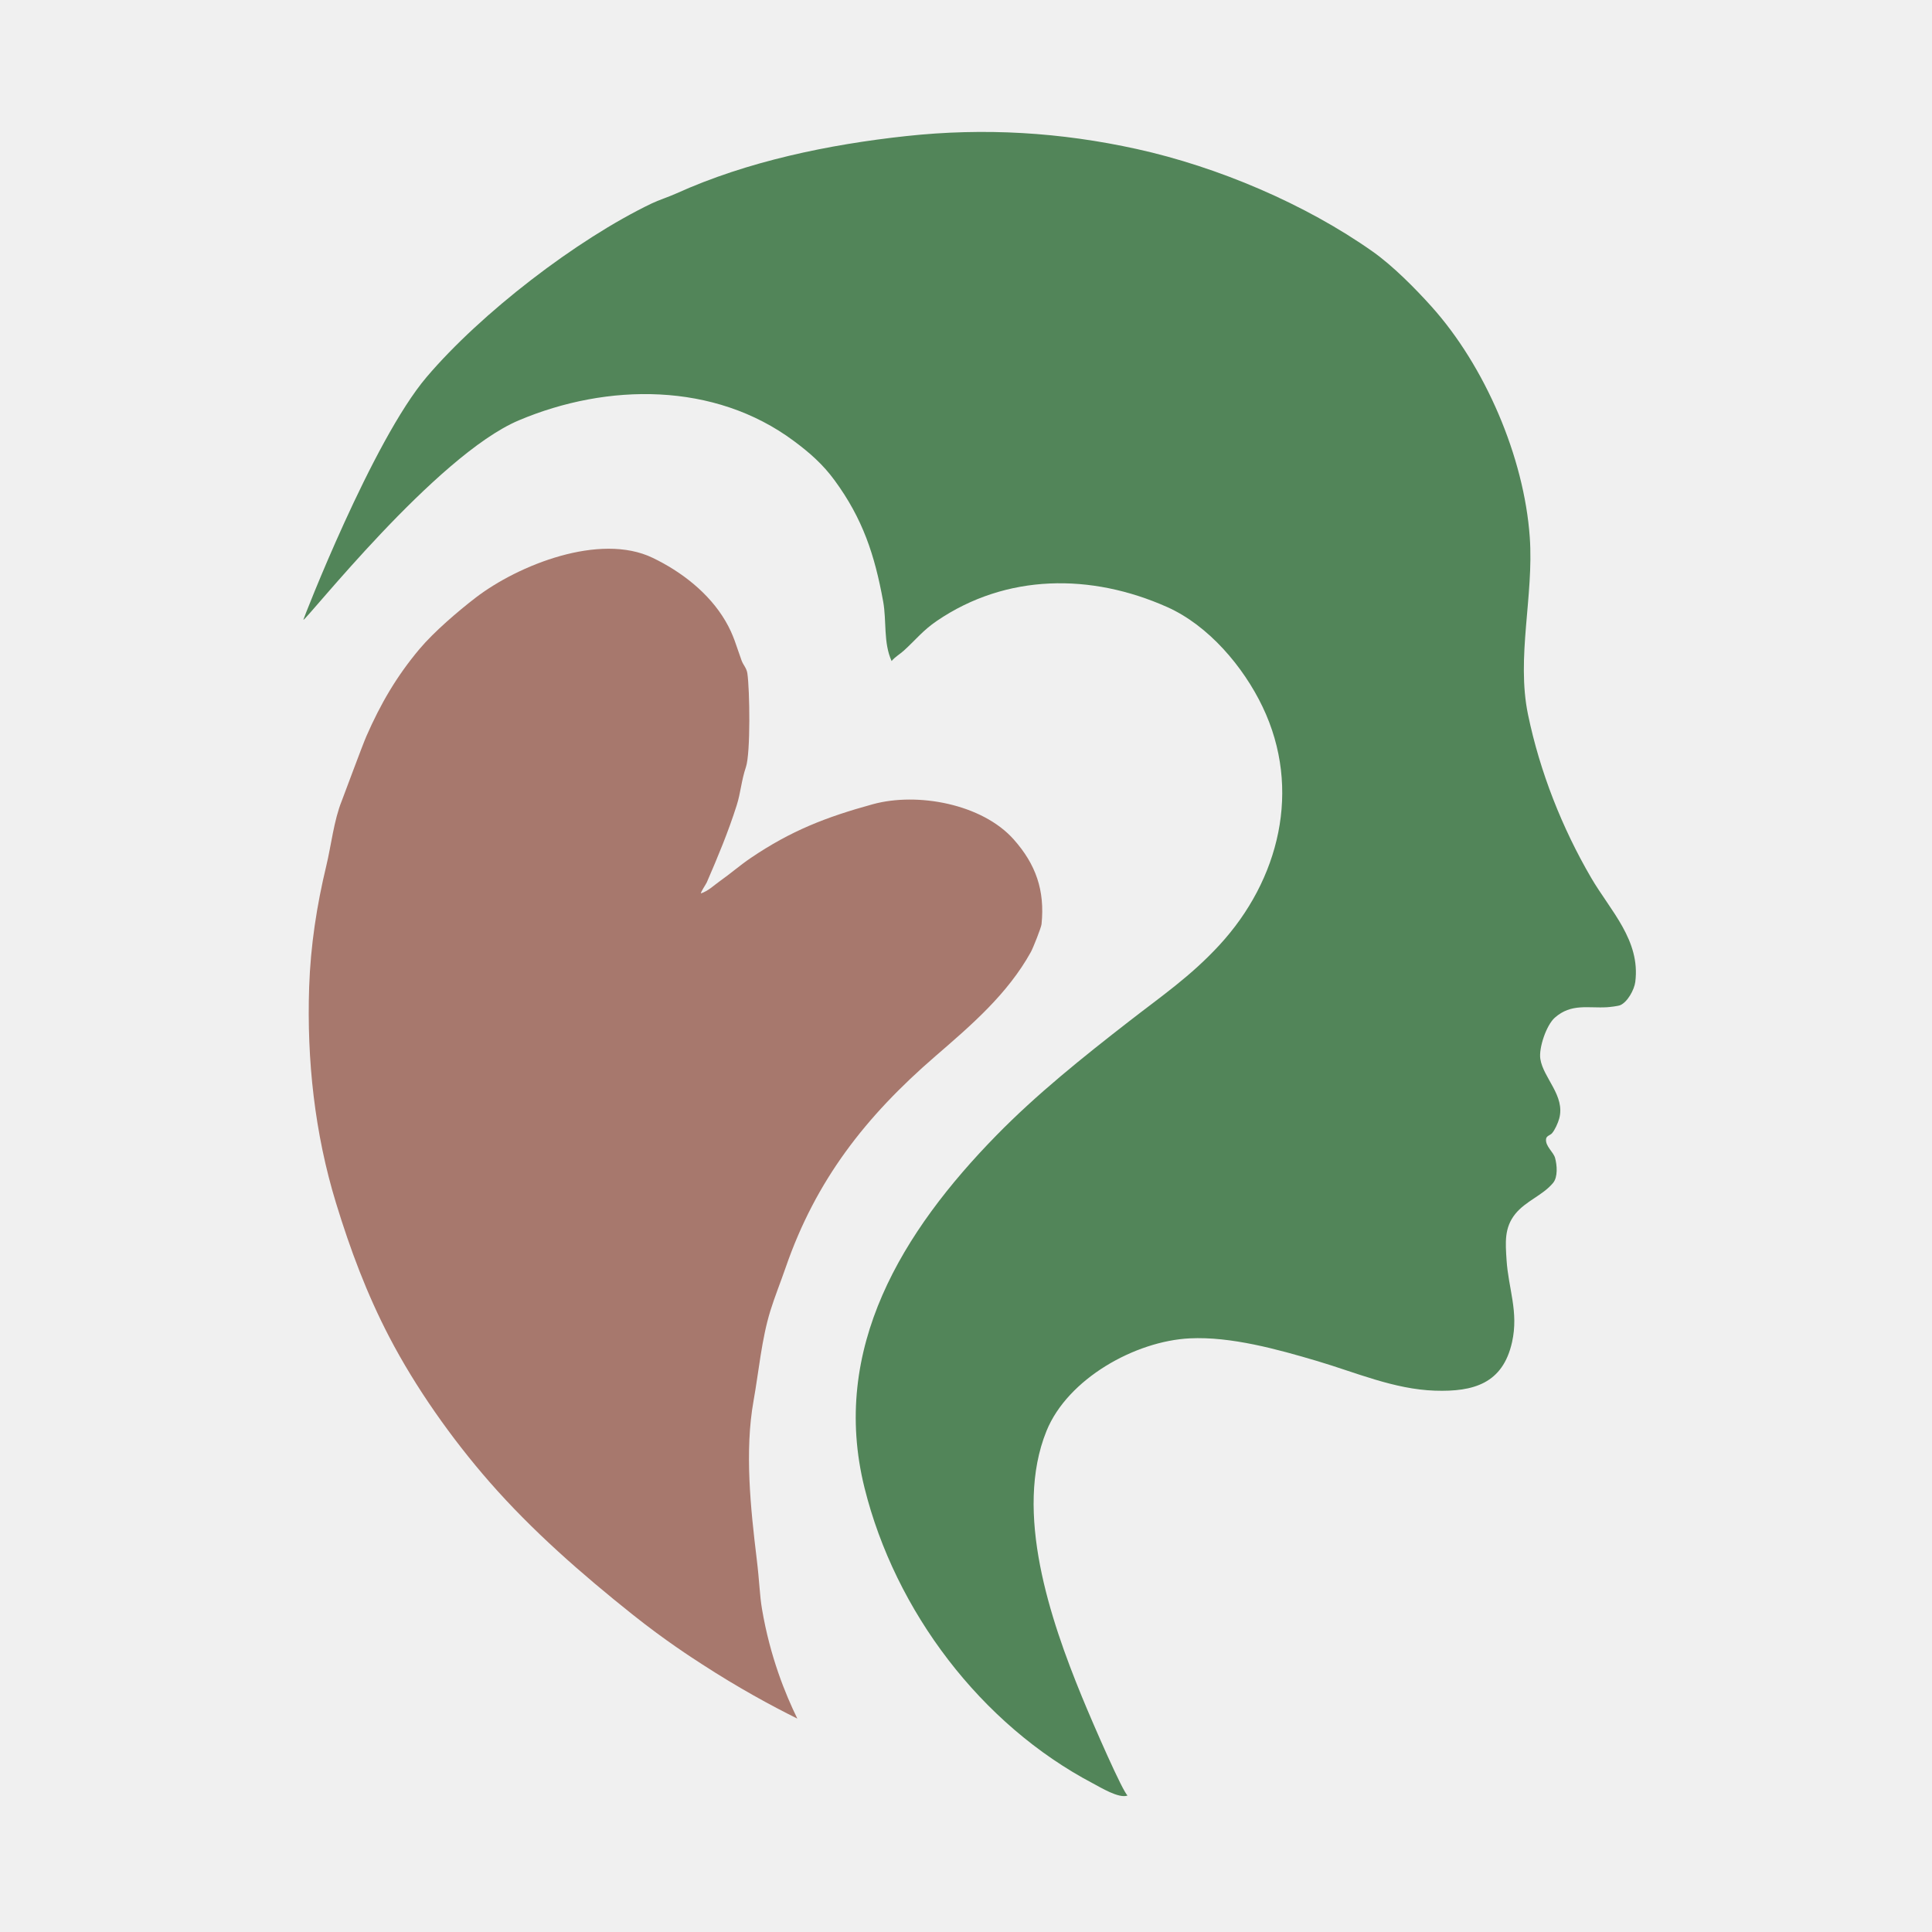
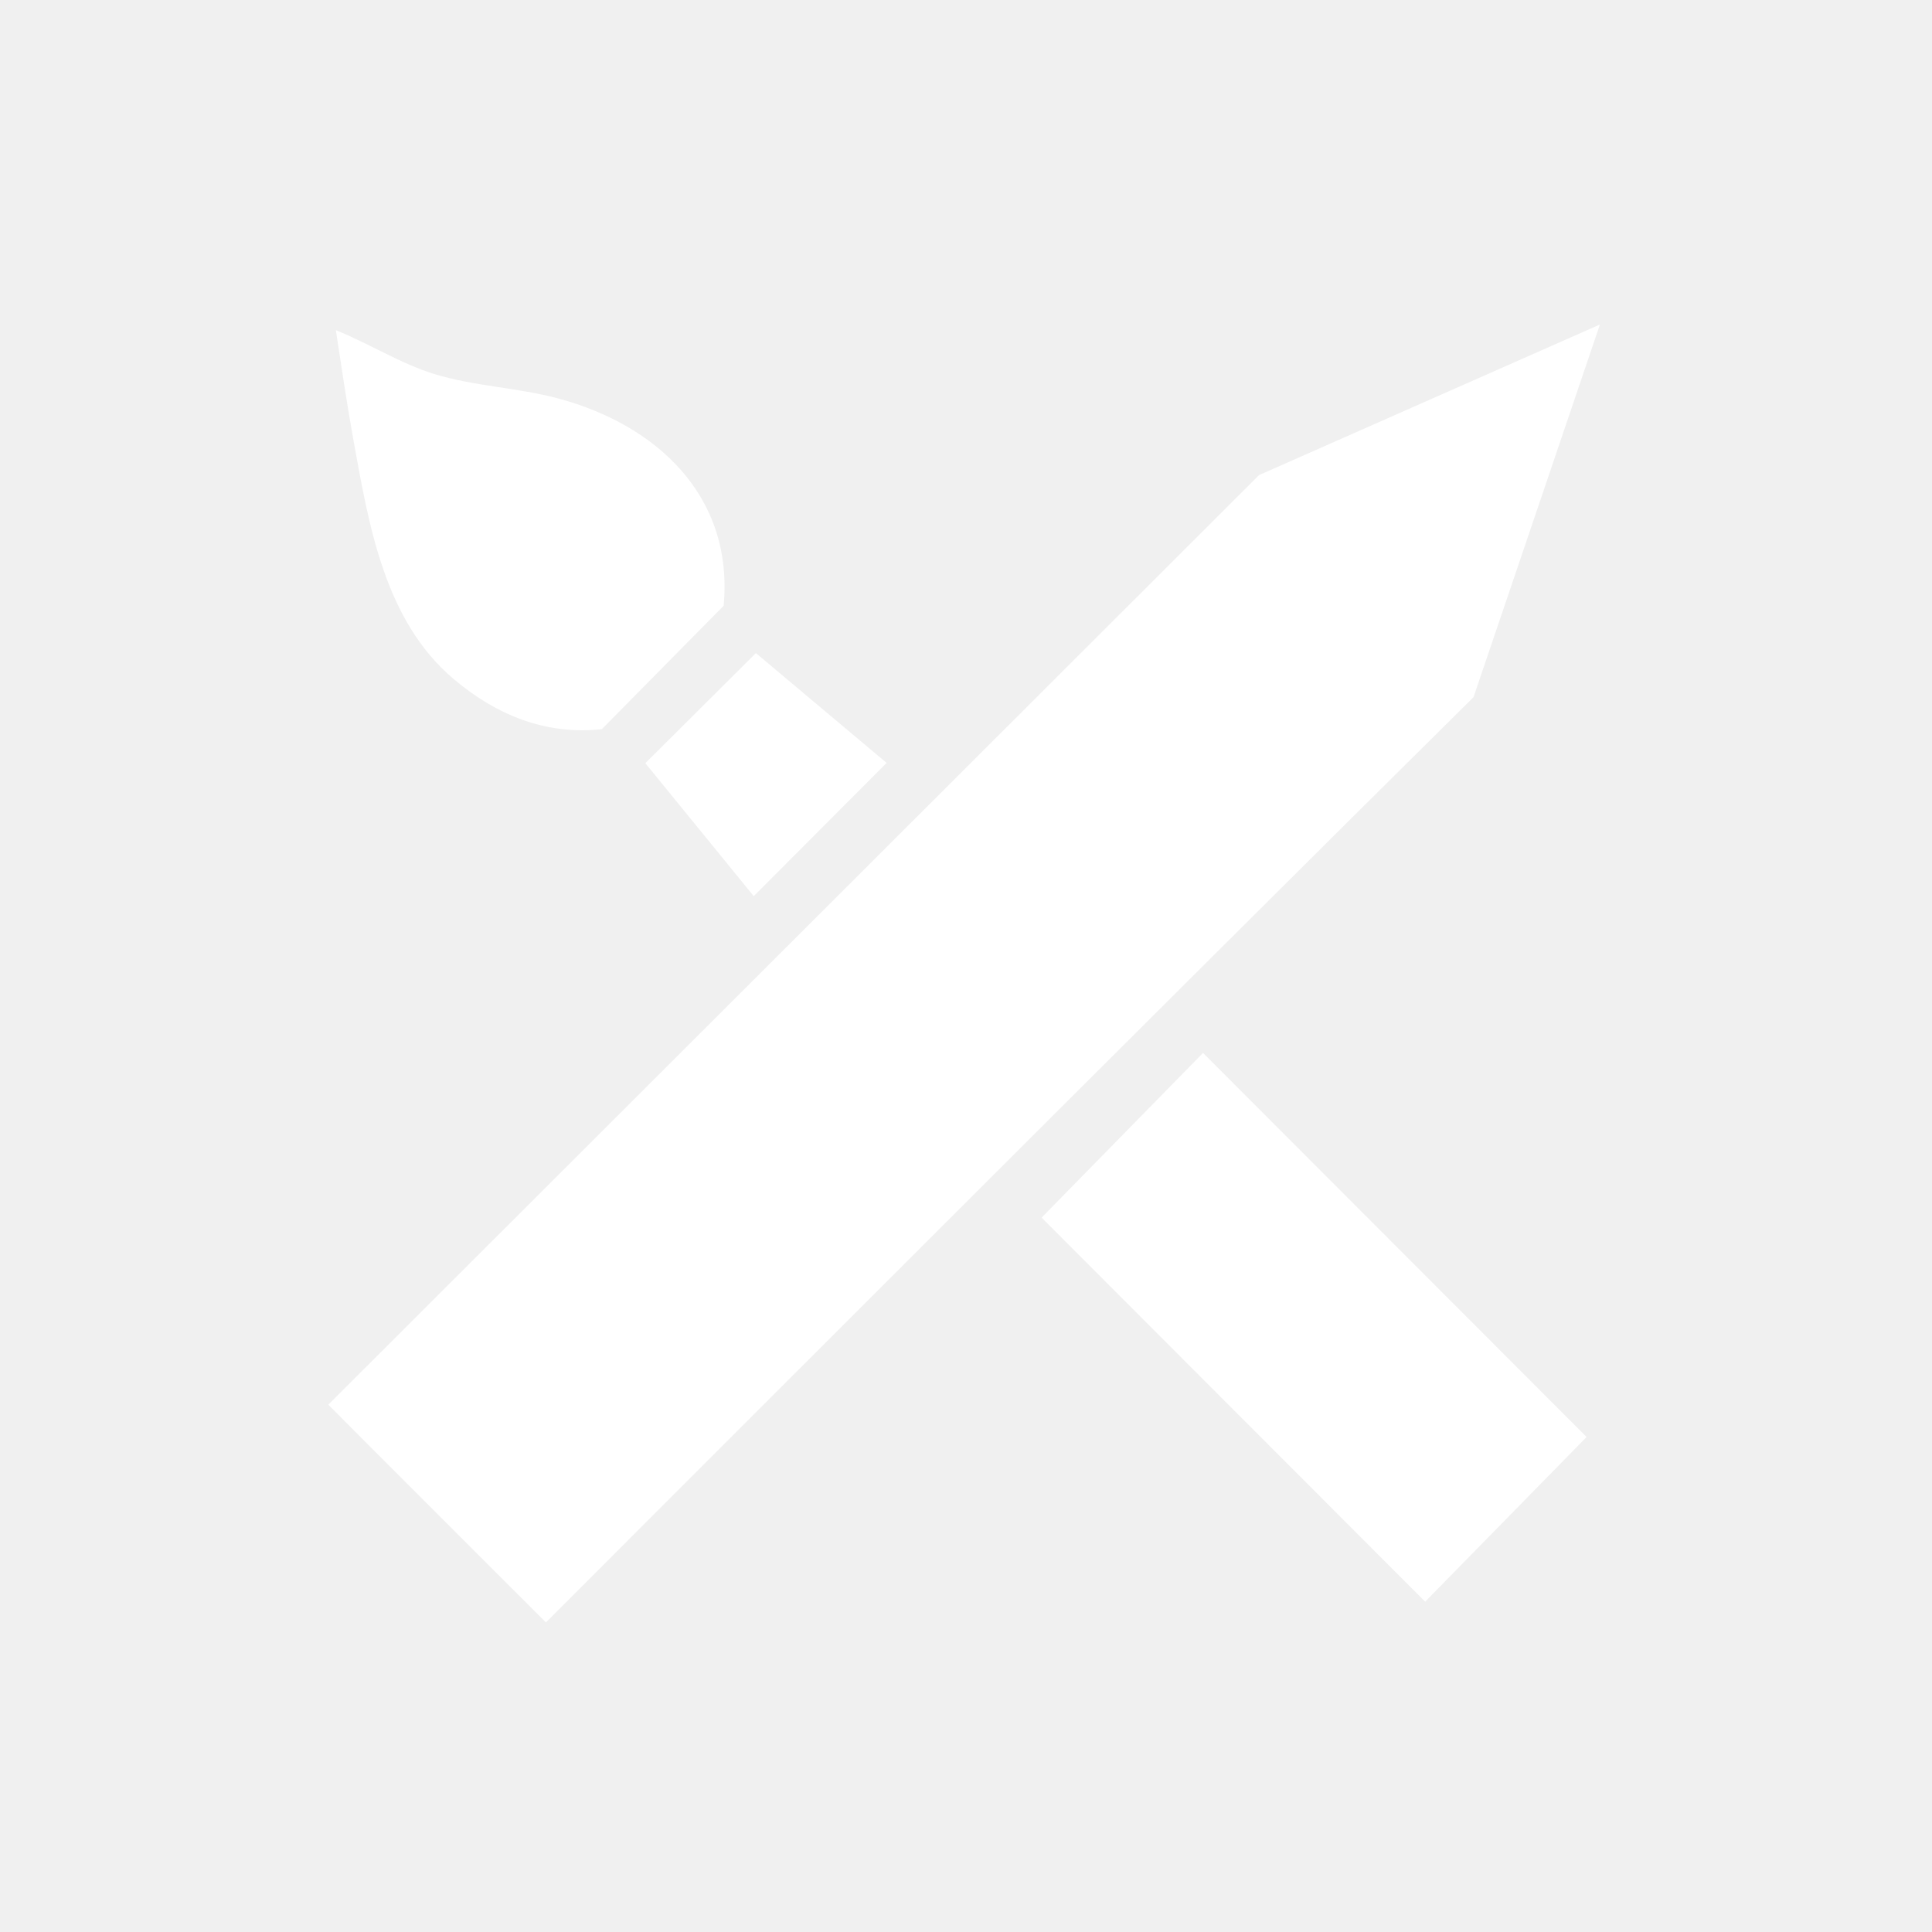
<svg xmlns="http://www.w3.org/2000/svg" id="a" viewBox="0 0 5192 5192">
-   <defs>
-     <style>
-             .b {
-                 fill: #a7786d;
-             }
- 
-             .c {
-                 fill: #528559;
-             }
- 
-             .d {
-                 fill: none;
-             }
-         </style>
-   </defs>
-   <rect class="d" width="5192" height="5192" />
-   <path class="c" d="M3846.543,823.284c143.846,159.931,249.338,404.49,264.54,620.704,11.08,157.575-36.634,322.301-4.766,476.195,31.848,153.794,91.647,305.106,169.866,439.039,51.625,88.396,132.779,167.789,118.411,279.688-2.657,20.689-20.813,54.207-40.601,62.452-5.817,2.424-27.652,4.979-35.169,5.441-50.443,3.104-96.333-11.111-140.535,28.139-22.791,20.237-43.327,81.27-38.852,110.642,7.853,51.54,67.433,99.01,50.763,160.401-3.141,11.567-11.667,30.904-19.604,39.72-4.885,5.426-14.883,6.472-15.809,15.558-1.967,19.312,19.891,34.472,24.3,50.632,5.267,19.303,7.88,51.076-5.444,67.103-28.087,33.784-73.487,48.329-101.661,83.48-29.853,37.247-26.244,77.119-23.316,123.375,4.886,77.213,32.968,139.397,14.797,220.905-24.815,111.309-103.461,133.895-207.079,130.487-109.965-3.617-213.192-49.047-316.947-79.746-105.493-31.213-231.4-66.272-342.045-60.844-146.841,7.204-328.223,108.594-385.087,248.924-88.331,217.981,10.63,507.844,94.543,712.628,33.354,81.399,110.945,258.202,123.367,266.965-22.586,9.222-73.869-22.407-92.656-32.282-301.54-158.491-531.801-463.191-614.215-794.208-93.53-375.666,103.719-691.198,353.798-946.94,109.48-111.959,233.117-210.666,355.931-306.163,88.489-68.806,166.684-121.966,243.931-205.793,161.066-174.786,222.026-418.798,115.985-640.388-51.447-107.506-145.043-218.456-256.545-268.116-203.729-90.737-431.4-90.224-618.744,37.262-37.646,25.618-56.317,50.453-88.746,79.9-10.632,9.654-23.592,16.711-32.852,28.011-22.514-49.167-13.167-107.599-22.69-159.994-22.765-125.243-54.904-222.358-130.426-325.475-31.676-43.25-66.812-74.077-109.599-105.89-213.552-158.782-500.905-156.1-739.109-55.471-222.906,94.167-571.986,538.67-579.144,536.129-.706-.251,184.813-480.149,331.424-652.573,145.863-171.545,402.527-369.43,604.792-466.441,19.771-9.482,44.047-16.873,66.621-27.081,190.128-85.978,408.711-131.399,617.534-153.988,210.396-22.76,414.771-10.379,620.266,34.968,216.359,47.744,451.629,147.218,633.34,275.563,53.915,38.081,113.409,98.137,157.433,147.084Z" />
-   <path class="b" d="M1883.771,2400.87c20.043-6.708,34.215-21.277,50.204-32.529,29.176-20.532,54.781-43.184,83.909-62.879,108.195-73.156,201.762-109.575,327.484-144.145,120.484-33.13,294.179-.644,378.709,94.383,59.772,67.195,84.148,137.216,74.936,227.862-.97,9.54-23.056,64.653-28.517,74.529-62.844,113.657-161.223,197.642-256.837,280.313-187.322,161.966-321.212,332.868-402.558,568.647-12.737,36.917-29.319,78.262-40.793,115.335-23.728,76.663-31.127,163.365-45.224,242.034-24.241,135.281-7.928,289.463,8.368,424.07,7.86,64.923,7.911,97.777,14.31,135.561,21.769,128.545,62.953,228.958,94.971,294.477-70.417-34.948-158.507-82.721-255.992-146.042-27.651-17.96-98.619-63.308-187.509-134.177-135.304-107.875-269.279-224.762-384.052-356.109-101.27-115.895-198.341-253.304-269.294-389.625-60.283-115.822-104.474-234.133-142.948-359.791-57.076-186.413-78.778-383.827-72.097-580.716,3.744-110.335,20.394-219.045,46.07-325.484,12.977-53.799,20.386-122.105,41.409-174.038,4.018-9.925,55.199-148.712,66.321-174.118,38.053-86.922,81.308-161.406,143.097-234.759,38.58-45.801,103.404-101.276,150.128-137.193,114.802-88.249,334.031-175.55,475.853-107.506,77.055,36.97,151.402,94.267,195.708,169.691,22.594,38.463,29.006,66.757,43.502,106.383,4.538,12.406,13.347,19.971,15.504,34.458,6.492,43.608,8.805,214.026-3.802,251.682-12.624,37.702-13.868,68.231-24.9,103.12-22.244,70.349-51.109,139.716-80.333,206.945-2.232,5.133-17.476,27.614-15.627,29.62Z" />
+   <path fill="#fff" d="M882.315,3774.849L3383.48,1276.765l916.094-404.671-339.651,1001.395c-788.78,780.028-2492.808,2486.561-2492.808,2486.561,0,0-575.707-575.125-584.8-585.202Z" />
+   <polygon fill="#fff" points="3233.02 2829.601 4263.766 3861.739 3829.925 4304.329 2799.179 3272.191 3233.02 2829.601" />
+   <path fill="#fff" d="M902.567,887.305c87.701,35.106,174.569,90.339,264.813,117.943,106.467,32.566,222.907,36.465,330.489,64.995,266.966,70.797,474.077,262.896,446.871,557.602l-327.404,331.737c-151.456,16.447-284.269-38.679-397.773-134.424-186.597-157.401-228.255-413.947-269.819-642.837-17.779-97.911-32.065-196.692-47.178-295.016Z" />
+   <polygon fill="#fff" points="2031.391 1755.114 2382.675 2050.241 2025.591 2408.301 1734.257 2050.944 2031.391 1755.114" />
</svg>
